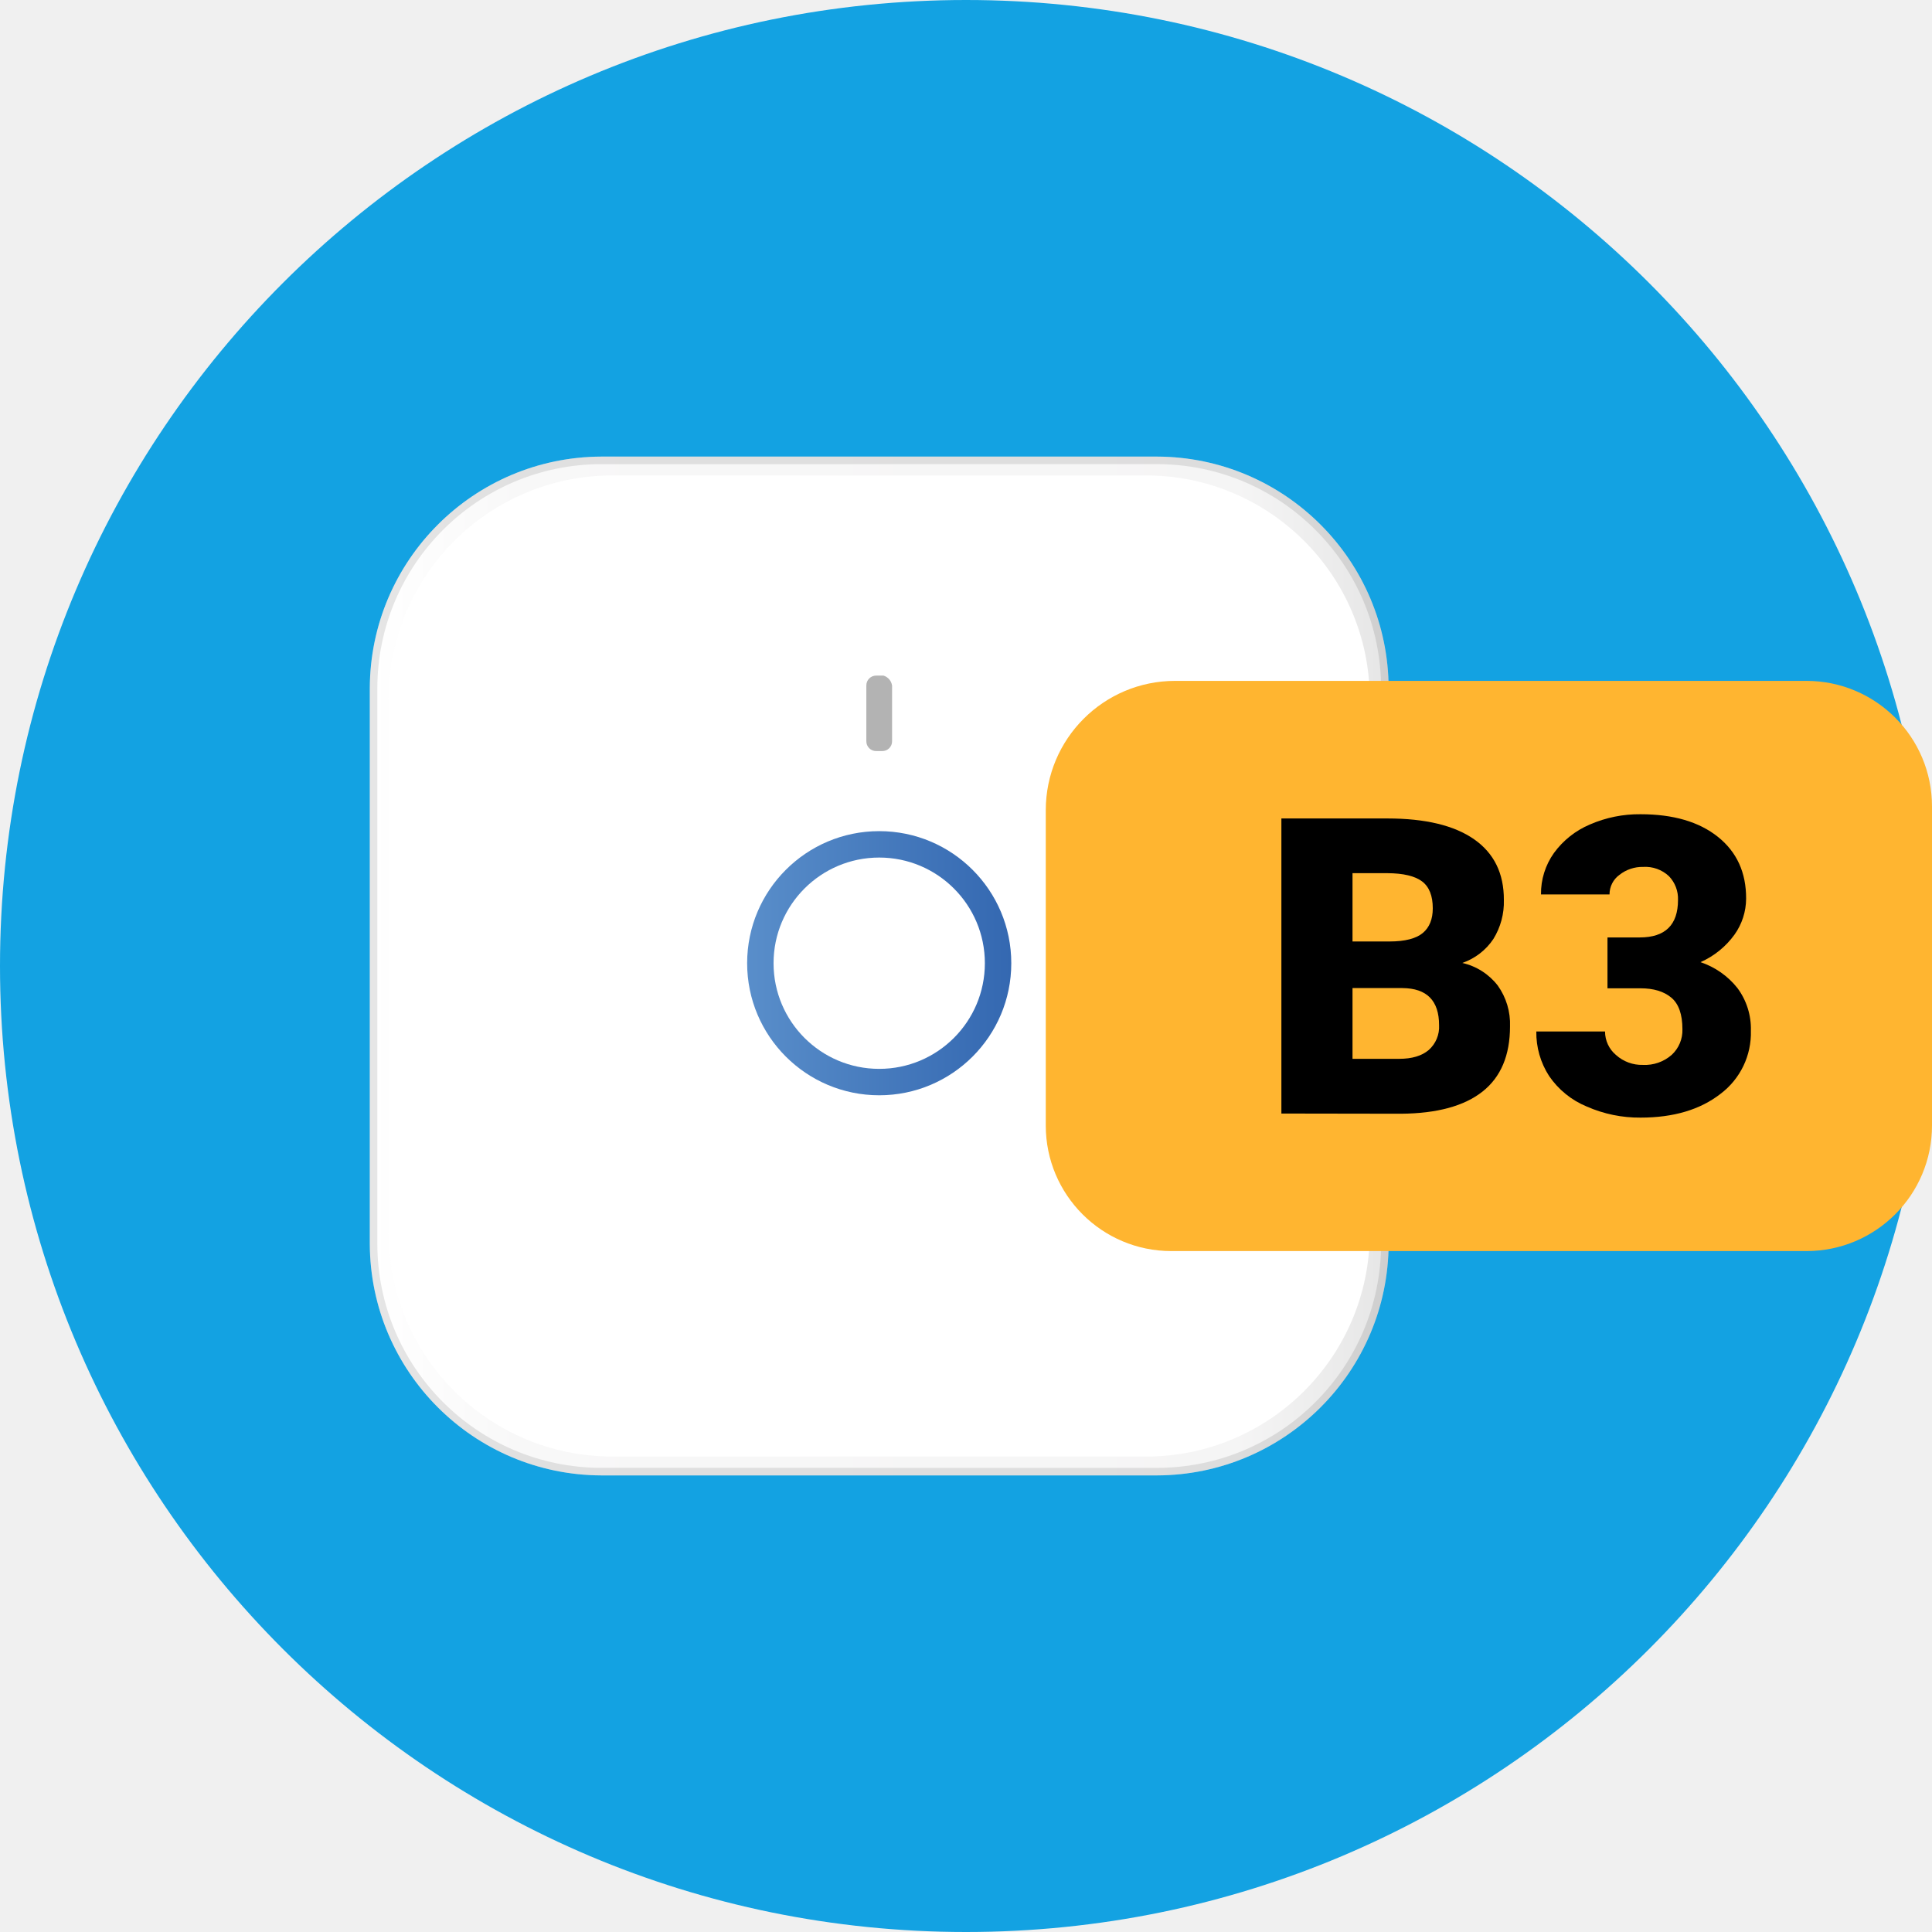
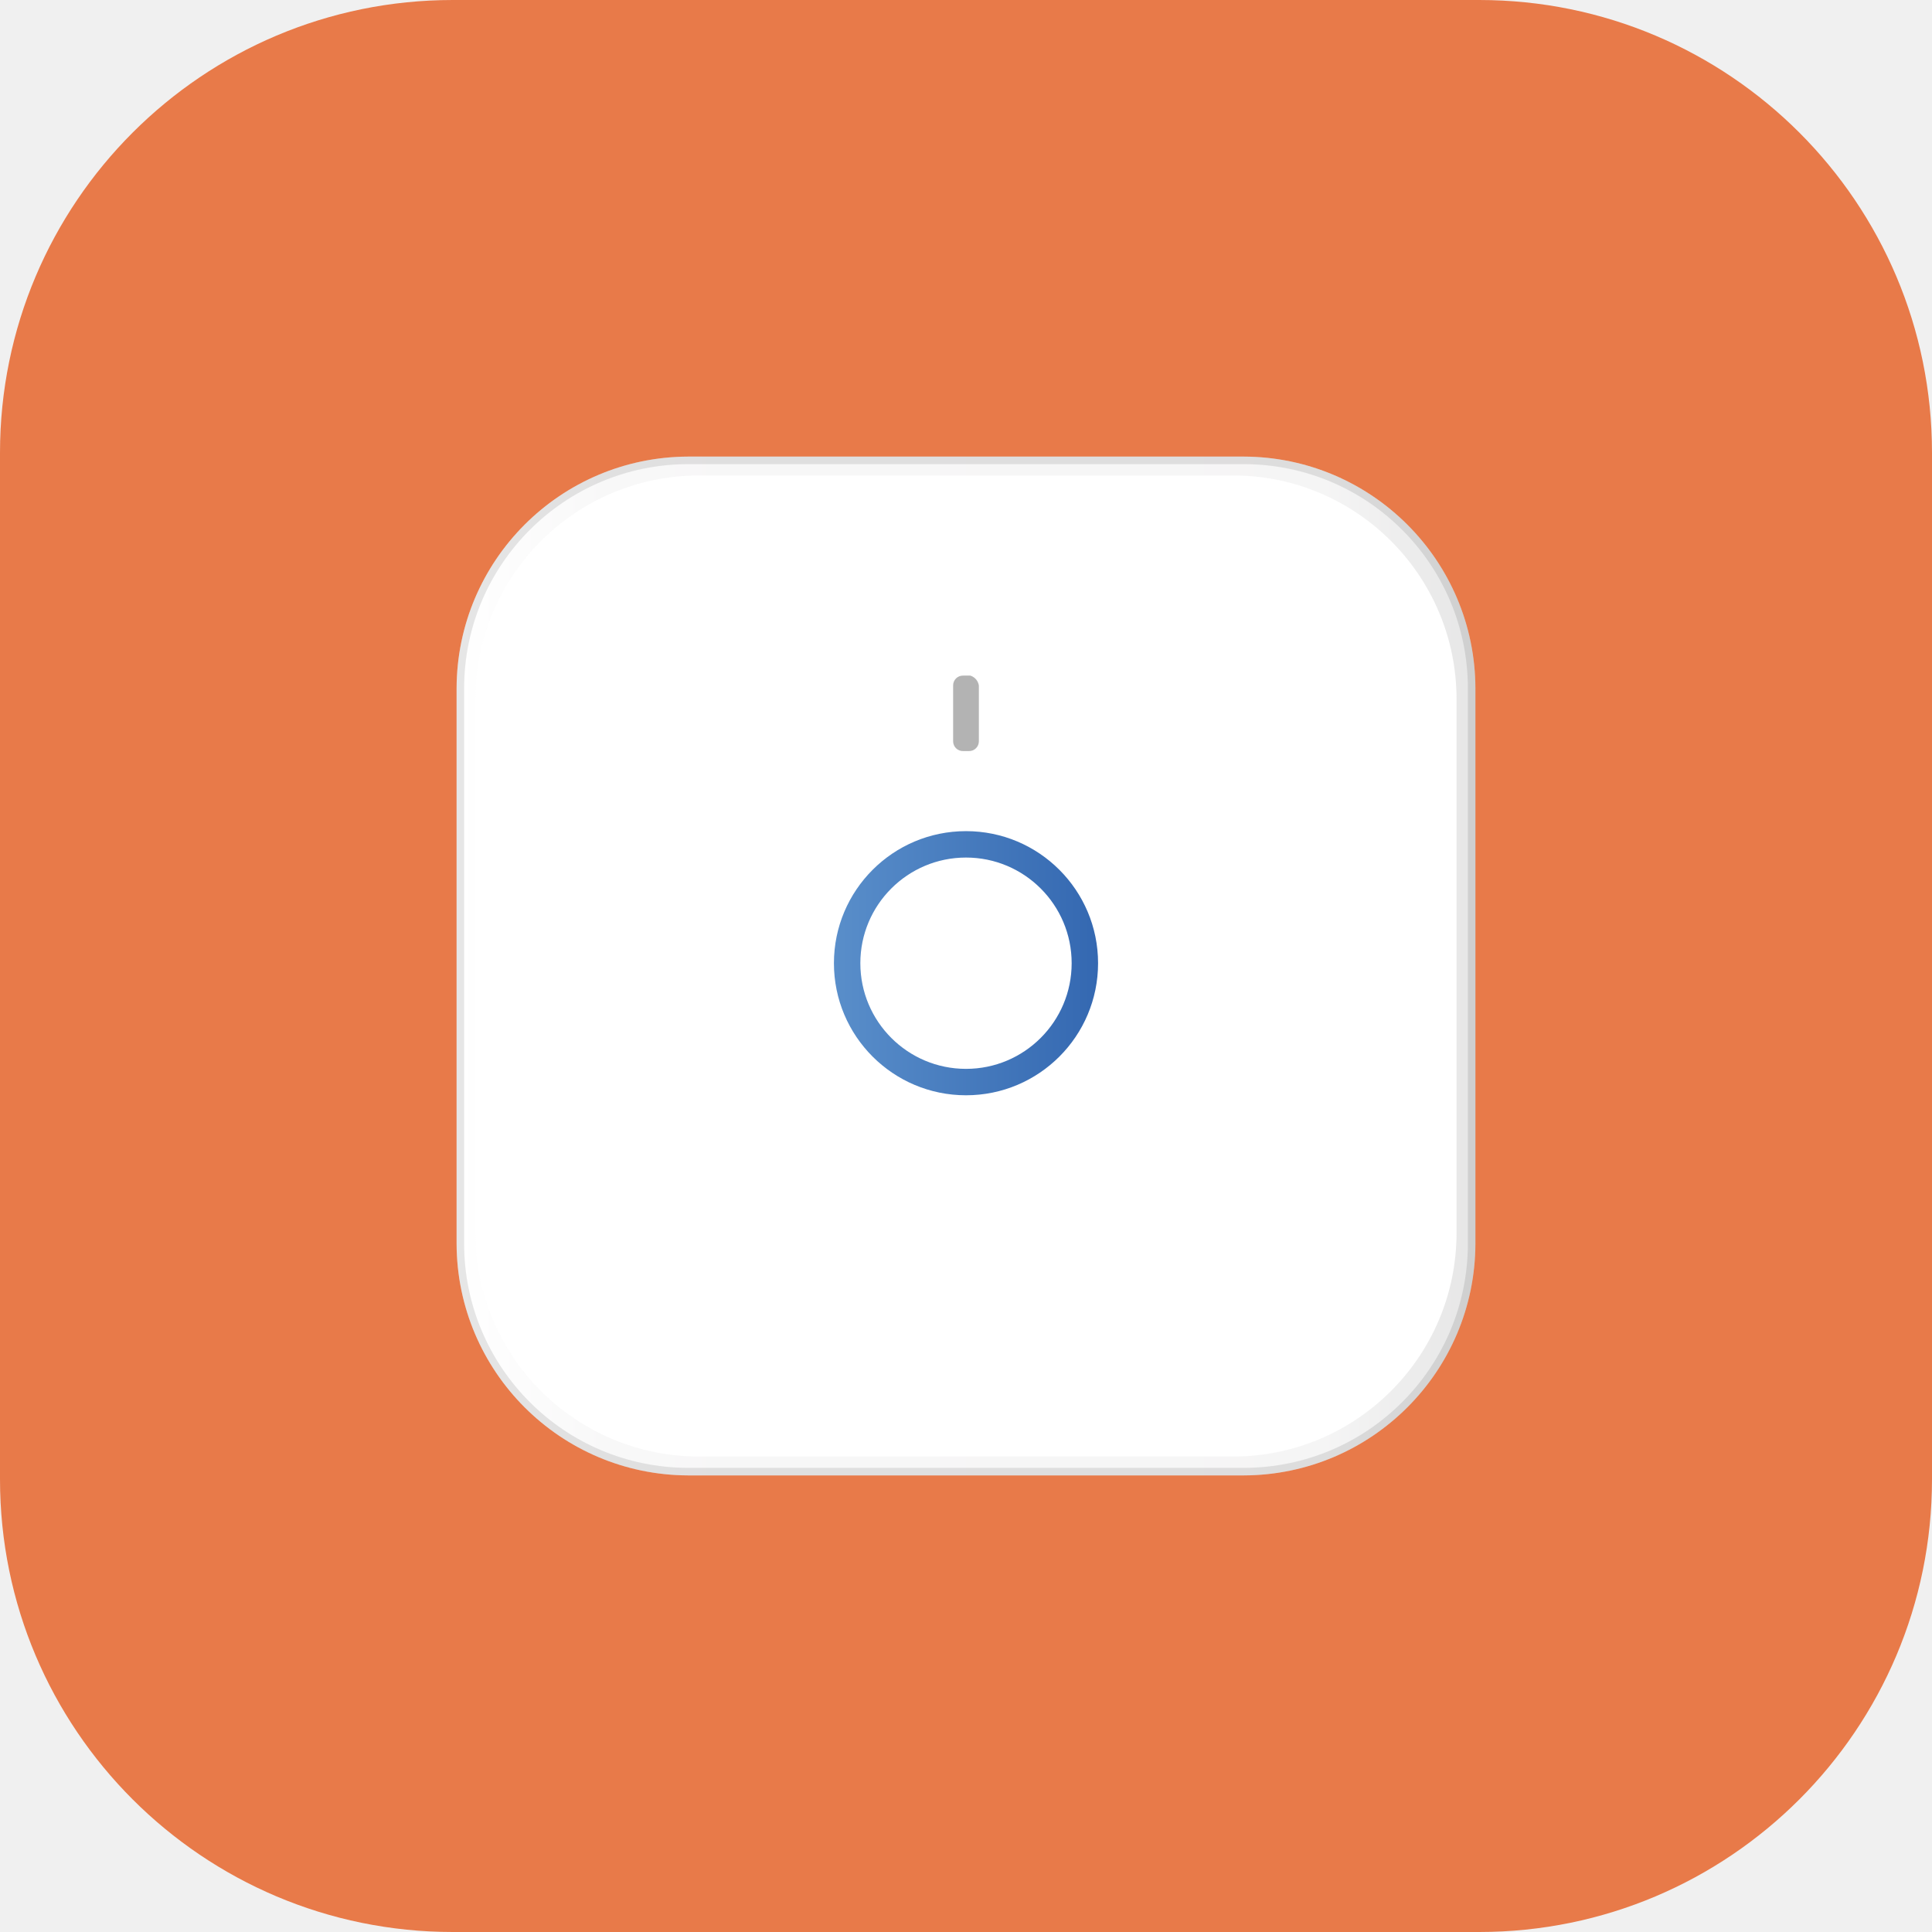
- <svg xmlns="http://www.w3.org/2000/svg" viewBox="0 0 512 512">
-   <linearGradient id="a" gradientUnits="userSpaceOnUse" x1="98" x2="368" y1="256" y2="256">
-     <stop offset="0" stop-color="#fff" />
-     <stop offset=".15" stop-color="#b6b5b6" />
-     <stop offset=".85" stop-color="#9c9a9b" />
-     <stop offset="1" />
-   </linearGradient>
-   <linearGradient id="b" gradientUnits="userSpaceOnUse" x1="198" x2="268" y1="255.27" y2="255.27">
-     <stop offset="0" stop-color="#598eca" />
-     <stop offset="1" stop-color="#3468b1" />
-   </linearGradient>
-   <circle cx="256" cy="256" fill="#13a2e2" r="256" />
-   <path d="m368 182.39v147.22a61.58 61.58 0 0 1 -61.39 61.39h-147.22a61.58 61.58 0 0 1 -61.39-61.39v-147.22a61.58 61.58 0 0 1 61.39-61.39h147.22a61.58 61.58 0 0 1 61.39 61.39z" fill="#fff" />
-   <path d="m306.61 121h-147.22a61.58 61.58 0 0 0 -61.39 61.39v147.22a61.58 61.58 0 0 0 61.39 61.39h147.22a61.58 61.58 0 0 0 61.39-61.39v-147.22a61.58 61.58 0 0 0 -61.39-61.39zm56.39 205.88a59.29 59.29 0 0 1 -59.12 59.12h-141.76a59.29 59.29 0 0 1 -59.12-59.12v-141.76a59.29 59.29 0 0 1 59.12-59.12h141.76a59.29 59.29 0 0 1 59.12 59.12z" fill="url(#a)" opacity=".1" />
-   <path d="m306.61 123a59.45 59.45 0 0 1 59.39 59.39v147.22a59.45 59.45 0 0 1 -59.39 59.39h-147.22a59.45 59.45 0 0 1 -59.39-59.39v-147.22a59.45 59.45 0 0 1 59.39-59.39zm0-2h-147.22a61.58 61.58 0 0 0 -61.39 61.39v147.22a61.58 61.58 0 0 0 61.39 61.39h147.22a61.58 61.58 0 0 0 61.39-61.39v-147.22a61.58 61.58 0 0 0 -61.39-61.39z" opacity=".1" />
-   <path d="m233 227.26a28 28 0 1 1 -28 28 28 28 0 0 1 28-28m0-7a35 35 0 1 0 35 35 35 35 0 0 0 -35-35z" fill="url(#b)" />
-   <path d="m236.41 181.69v14.71a2.58 2.58 0 0 1 -2.65 2.64h-1.52a2.58 2.58 0 0 1 -2.65-2.64v-14.71a2.59 2.59 0 0 1 2.65-2.65h1.9a3.26 3.26 0 0 1 2.27 2.65z" opacity=".3" />
-   <path d="m311.42 180.44h167.3a33.28 33.28 0 0 1 33.28 33.29v84.54a33.28 33.28 0 0 1 -33.28 33.28h-168.3a33.28 33.28 0 0 1 -33.28-33.28v-83.54a34.28 34.28 0 0 1 34.28-34.29z" fill="#ffb530" />
-   <path d="m339.58 295.1v-78.2h28.09q15.09 0 23 5.53t7.87 16.06a18.64 18.64 0 0 1 -2.79 10.37 16.27 16.27 0 0 1 -8.22 6.33 16.49 16.49 0 0 1 9.4 6 17.53 17.53 0 0 1 3.24 10.81q0 11.51-7.28 17.27t-21.57 5.88zm18.85-45.6h9.83c4.12 0 7.06-.79 8.81-2.26s2.63-3.65 2.63-6.52q0-5-2.84-7.14t-9.19-2.18h-9.24zm0 12.35v18.75h12.36q5.1 0 7.84-2.34a8.17 8.17 0 0 0 2.74-6.58q0-9.76-9.72-9.83z" />
-   <path d="m426 248.43h8.54q10.15 0 10.15-9.94a8.6 8.6 0 0 0 -2.42-6.31 9.15 9.15 0 0 0 -6.82-2.44 9.81 9.81 0 0 0 -6.26 2.09 6.39 6.39 0 0 0 -2.65 5.21h-18.16a18.53 18.53 0 0 1 3.44-11 22.71 22.71 0 0 1 9.54-7.55 32.71 32.71 0 0 1 13.4-2.71q13 0 20.51 6t7.47 16.38a16.52 16.52 0 0 1 -3.09 9.54 22.12 22.12 0 0 1 -9 7.28 21 21 0 0 1 9.77 6.84 18.08 18.08 0 0 1 3.58 11.31 20.18 20.18 0 0 1 -8.06 16.76q-8.06 6.28-21.16 6.29a34.69 34.69 0 0 1 -14.26-2.93 22.39 22.39 0 0 1 -10-8.11 21.15 21.15 0 0 1 -3.38-11.79h18.21a8.12 8.12 0 0 0 2.9 6.23 10.24 10.24 0 0 0 7.14 2.63 10.74 10.74 0 0 0 7.63-2.66 8.86 8.86 0 0 0 2.84-6.79q0-5.91-2.95-8.38t-8.16-2.47h-8.75z" />
+ <svg xmlns="http://www.w3.org/2000/svg" id="Devices" viewBox="0 0 512 512">
+   <defs>
+     <style>.cls-1{fill:none;}.cls-2{fill:#e87a49;}.cls-3{fill:#fff;}.cls-4,.cls-5{opacity:0.1;}.cls-4{fill:url(#linear-gradient);}.cls-6{fill:url(#linear-gradient-2);}.cls-7{opacity:0.3;}</style>
+     <linearGradient id="linear-gradient" x1="121" y1="256" x2="391" y2="256" gradientUnits="userSpaceOnUse">
+       <stop offset="0" stop-color="#fff" />
+       <stop offset="0.15" stop-color="#b6b5b6" />
+       <stop offset="0.85" stop-color="#9c9a9b" />
+       <stop offset="1" />
+     </linearGradient>
+     <linearGradient id="linear-gradient-2" x1="221" y1="255.27" x2="291" y2="255.27" gradientUnits="userSpaceOnUse">
+       <stop offset="0" stop-color="#598eca" />
+       <stop offset="1" stop-color="#3468b1" />
+     </linearGradient>
+   </defs>
+   <g id="scanner1-deactive">
+     <g id="base">
+       <circle class="cls-1" cx="256" cy="256" r="256" />
+     </g>
+     <g id="base_sq_" data-name="base(sq)">
+       <rect class="cls-2" width="512" height="512" rx="120" />
+     </g>
+     <g id="hub-body">
+       <path id="base-2" data-name="base" class="cls-3" d="M391,182.39V329.61A61.58,61.58,0,0,1,329.61,391H182.39A61.58,61.58,0,0,1,121,329.61V182.39A61.58,61.58,0,0,1,182.39,121H329.61A61.58,61.58,0,0,1,391,182.39Z" />
+       <path id="effect" class="cls-4" d="M329.61,121H182.39A61.58,61.58,0,0,0,121,182.39V329.61A61.58,61.58,0,0,0,182.39,391H329.61A61.58,61.58,0,0,0,391,329.61V182.39A61.58,61.58,0,0,0,329.61,121ZM386,326.88A59.29,59.29,0,0,1,326.88,386H185.12A59.29,59.29,0,0,1,126,326.88V185.12A59.29,59.29,0,0,1,185.12,126H326.88A59.29,59.29,0,0,1,386,185.12Z" />
+       <g id="line" class="cls-5">
+         <path d="M329.61,123A59.45,59.45,0,0,1,389,182.39V329.61A59.45,59.45,0,0,1,329.61,389H182.39A59.45,59.45,0,0,1,123,329.61V182.39A59.45,59.45,0,0,1,182.39,123H329.61m0-2H182.39A61.58,61.58,0,0,0,121,182.39V329.61A61.58,61.58,0,0,0,182.39,391H329.61A61.58,61.58,0,0,0,391,329.61V182.39A61.58,61.58,0,0,0,329.61,121Z" />
+       </g>
+       <path class="cls-6" d="M256,227.26a28,28,0,1,1-28,28,28,28,0,0,1,28-28m0-7a35,35,0,1,0,35,35,35,35,0,0,0-35-35Z" />
+       <path class="cls-7" d="M259.41,181.69V196.4a2.58,2.58,0,0,1-2.65,2.64h-1.52a2.58,2.58,0,0,1-2.65-2.64V181.69a2.59,2.59,0,0,1,2.65-2.65h1.9A3.26,3.26,0,0,1,259.41,181.69Z" />
+     </g>
+   </g>
</svg>
